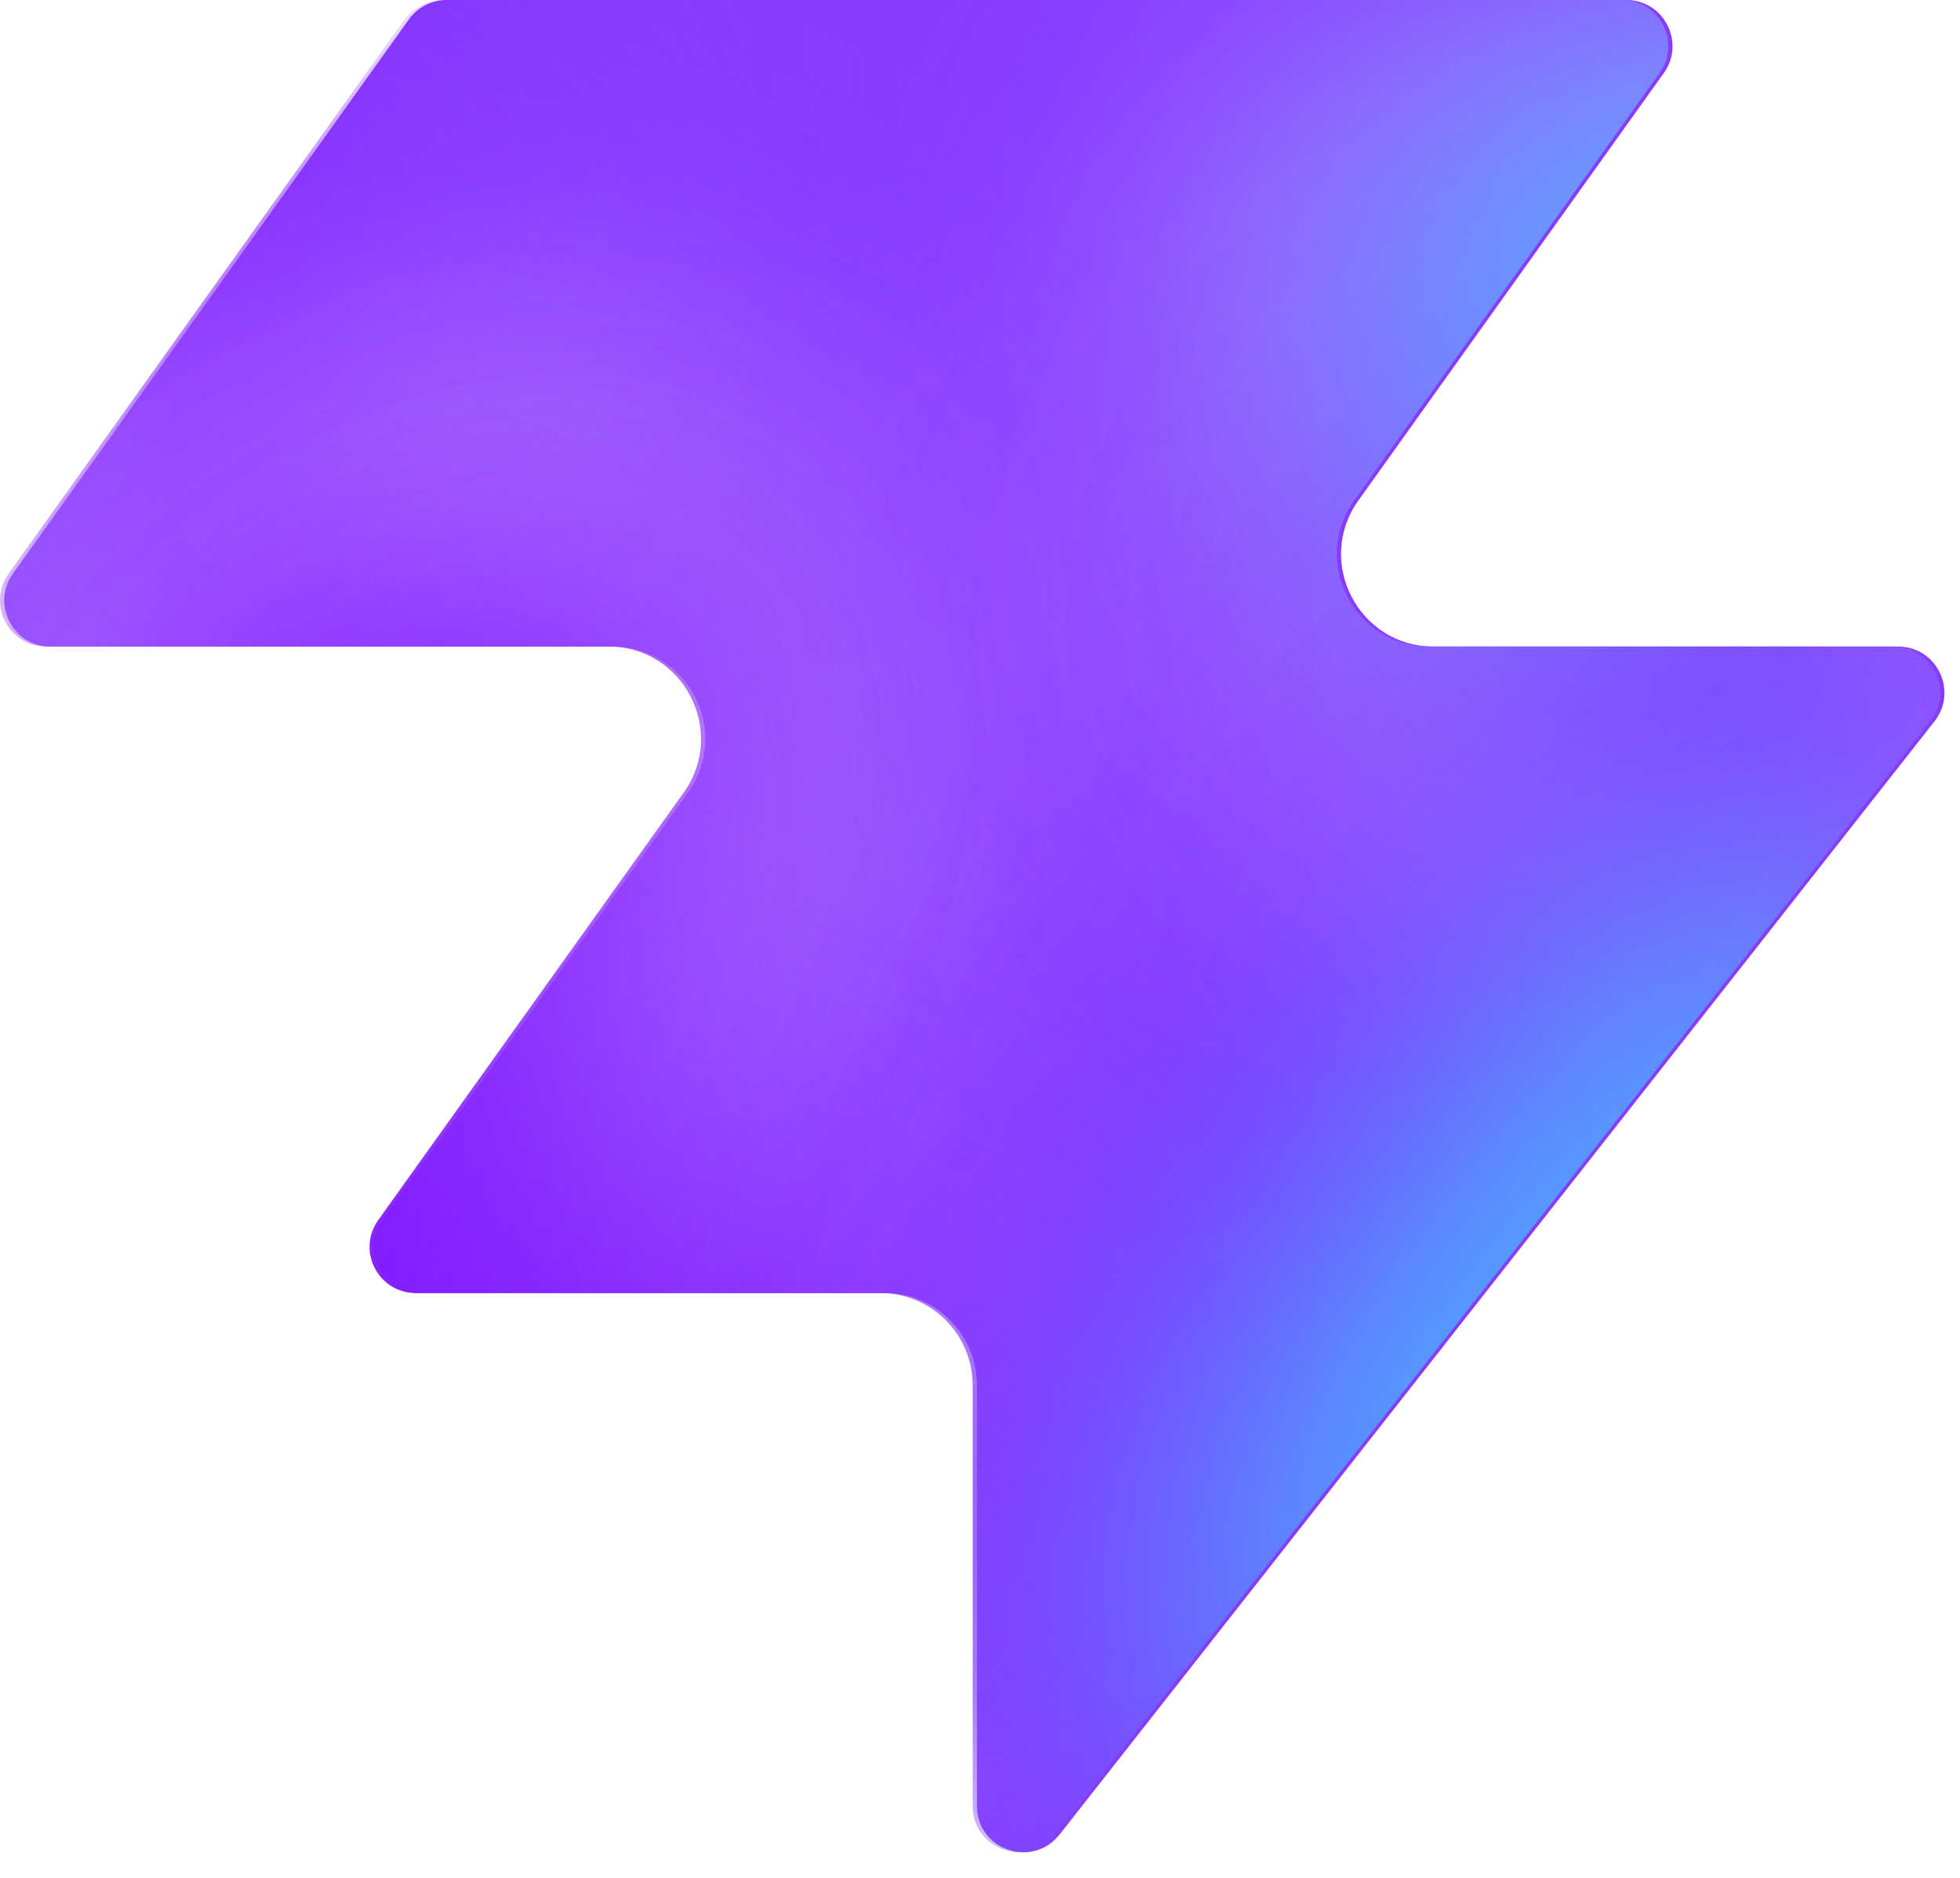
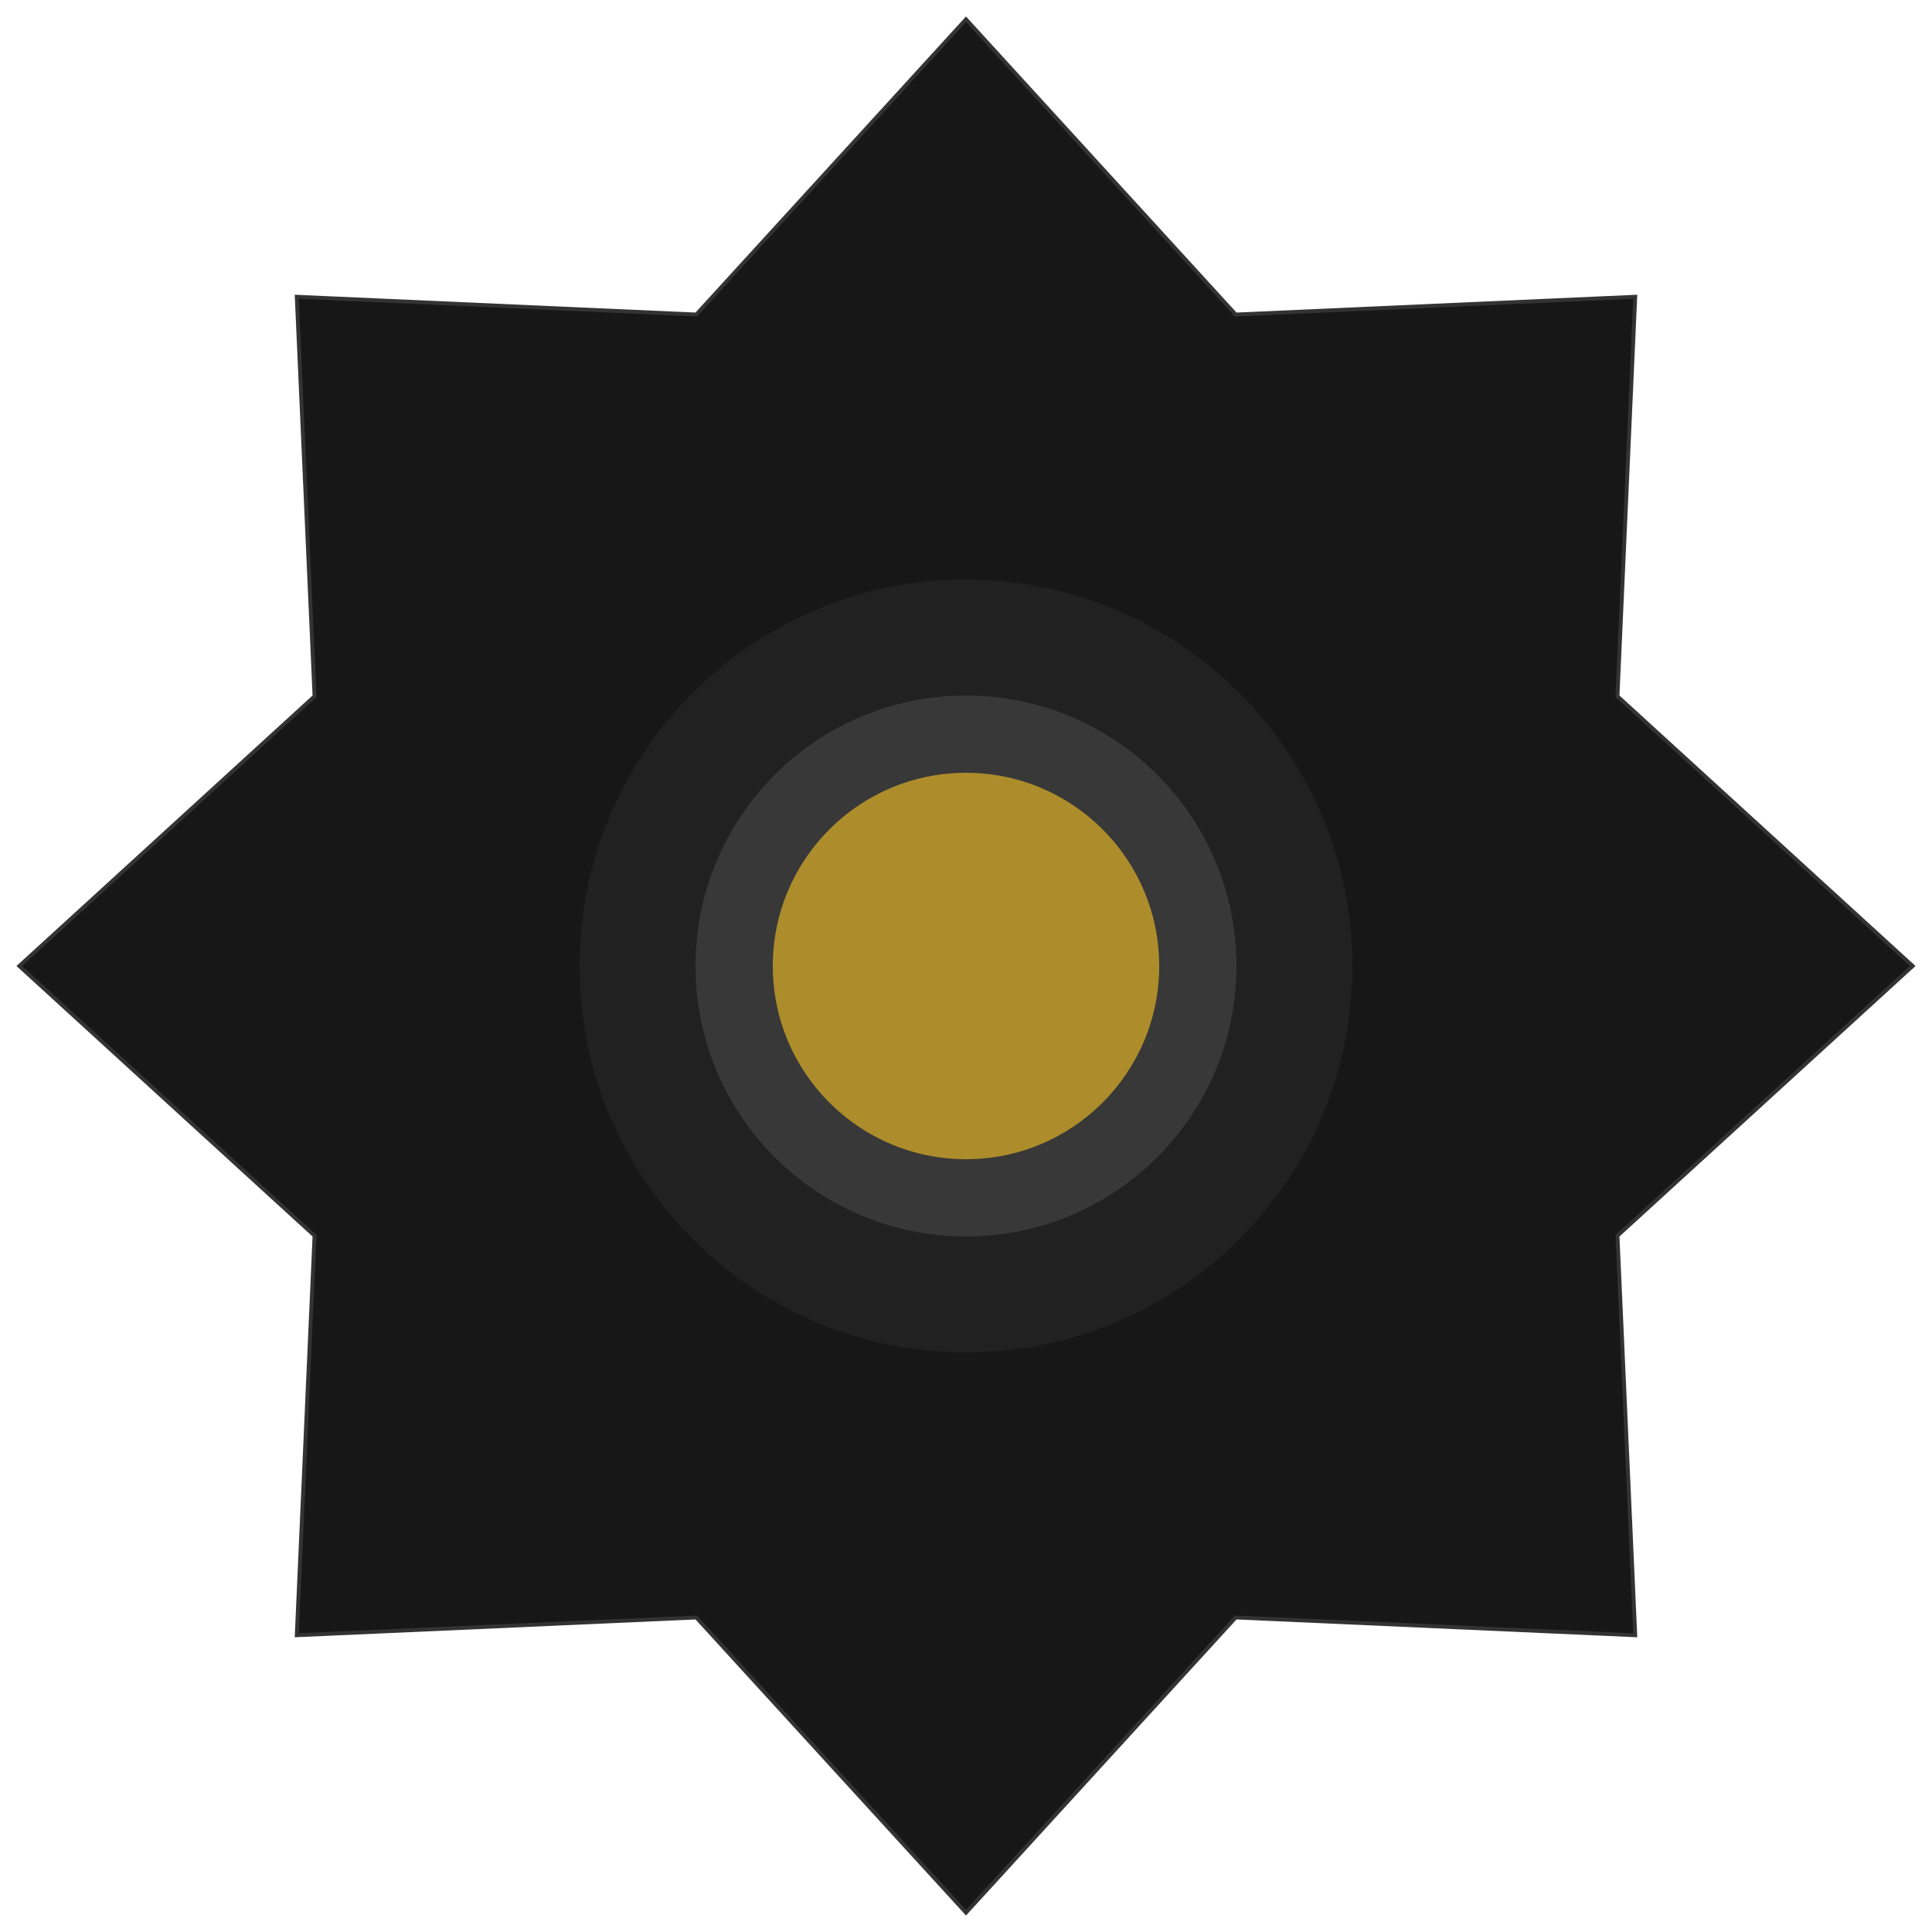
- <svg xmlns="http://www.w3.org/2000/svg" width="48" height="46" fill="none" viewBox="0 0 48 46">
-   <path fill="#863bff" d="M25.946 44.938c-.664.845-2.021.375-2.021-.698V33.937a2.26 2.26 0 0 0-2.262-2.262H10.287c-.92 0-1.456-1.04-.92-1.788l7.48-10.471c1.07-1.497 0-3.578-1.842-3.578H1.237c-.92 0-1.456-1.04-.92-1.788L10.013.474c.214-.297.556-.474.92-.474h28.894c.92 0 1.456 1.04.92 1.788l-7.48 10.471c-1.07 1.498 0 3.579 1.842 3.579h11.377c.943 0 1.473 1.088.89 1.83L25.947 44.94z" style="fill:#863bff;fill:color(display-p3 .525 .23 1);fill-opacity:1" />
-   <mask id="a" width="48" height="46" x="0" y="0" maskUnits="userSpaceOnUse" style="mask-type:alpha">
-     <path fill="#000" d="M25.842 44.938c-.664.844-2.021.375-2.021-.698V33.937a2.26 2.26 0 0 0-2.262-2.262H10.183c-.92 0-1.456-1.04-.92-1.788l7.48-10.471c1.07-1.498 0-3.579-1.842-3.579H1.133c-.92 0-1.456-1.04-.92-1.787L9.91.473c.214-.297.556-.474.92-.474h28.894c.92 0 1.456 1.04.92 1.788l-7.48 10.471c-1.07 1.498 0 3.578 1.842 3.578h11.377c.943 0 1.473 1.088.89 1.832L25.843 44.94z" style="fill:#000;fill-opacity:1" />
-   </mask>
-   <g mask="url(#a)">
-     <g filter="url(#b)">
-       <ellipse cx="5.508" cy="14.704" fill="#ede6ff" rx="5.508" ry="14.704" style="fill:#ede6ff;fill:color(display-p3 .927 .903 1);fill-opacity:1" transform="matrix(.00324 1 1 -.00324 -4.47 31.516)" />
-     </g>
-     <g filter="url(#c)">
-       <ellipse cx="10.399" cy="29.851" fill="#ede6ff" rx="10.399" ry="29.851" style="fill:#ede6ff;fill:color(display-p3 .927 .903 1);fill-opacity:1" transform="matrix(.00324 1 1 -.00324 -39.328 7.883)" />
-     </g>
-     <g filter="url(#d)">
-       <ellipse cx="5.508" cy="30.487" fill="#7e14ff" rx="5.508" ry="30.487" style="fill:#7e14ff;fill:color(display-p3 .492 .077 1);fill-opacity:1" transform="rotate(89.814 -25.913 -14.639)scale(1 -1)" />
-     </g>
-     <g filter="url(#e)">
-       <ellipse cx="5.508" cy="30.599" fill="#7e14ff" rx="5.508" ry="30.599" style="fill:#7e14ff;fill:color(display-p3 .492 .077 1);fill-opacity:1" transform="rotate(89.814 -32.644 -3.334)scale(1 -1)" />
-     </g>
-     <g filter="url(#f)">
-       <ellipse cx="5.508" cy="30.599" fill="#7e14ff" rx="5.508" ry="30.599" style="fill:#7e14ff;fill:color(display-p3 .492 .077 1);fill-opacity:1" transform="matrix(.00324 1 1 -.00324 -34.34 30.47)" />
-     </g>
-     <g filter="url(#g)">
-       <ellipse cx="14.072" cy="22.078" fill="#ede6ff" rx="14.072" ry="22.078" style="fill:#ede6ff;fill:color(display-p3 .927 .903 1);fill-opacity:1" transform="rotate(93.35 24.506 48.493)scale(-1 1)" />
-     </g>
-     <g filter="url(#h)">
-       <ellipse cx="3.47" cy="21.501" fill="#7e14ff" rx="3.47" ry="21.501" style="fill:#7e14ff;fill:color(display-p3 .492 .077 1);fill-opacity:1" transform="rotate(89.009 28.708 47.59)scale(-1 1)" />
-     </g>
-     <g filter="url(#i)">
-       <ellipse cx="3.47" cy="21.501" fill="#7e14ff" rx="3.47" ry="21.501" style="fill:#7e14ff;fill:color(display-p3 .492 .077 1);fill-opacity:1" transform="rotate(89.009 28.708 47.59)scale(-1 1)" />
-     </g>
-     <g filter="url(#j)">
-       <ellipse cx=".387" cy="8.972" fill="#7e14ff" rx="4.407" ry="29.108" style="fill:#7e14ff;fill:color(display-p3 .492 .077 1);fill-opacity:1" transform="rotate(39.51 .387 8.972)" />
-     </g>
-     <g filter="url(#k)">
-       <ellipse cx="47.523" cy="-6.092" fill="#7e14ff" rx="4.407" ry="29.108" style="fill:#7e14ff;fill:color(display-p3 .492 .077 1);fill-opacity:1" transform="rotate(37.892 47.523 -6.092)" />
-     </g>
-     <g filter="url(#l)">
-       <ellipse cx="41.412" cy="6.333" fill="#47bfff" rx="5.971" ry="9.665" style="fill:#47bfff;fill:color(display-p3 .28 .748 1);fill-opacity:1" transform="rotate(37.892 41.412 6.333)" />
-     </g>
-     <g filter="url(#m)">
-       <ellipse cx="-1.879" cy="38.332" fill="#7e14ff" rx="4.407" ry="29.108" style="fill:#7e14ff;fill:color(display-p3 .492 .077 1);fill-opacity:1" transform="rotate(37.892 -1.88 38.332)" />
-     </g>
-     <g filter="url(#n)">
-       <ellipse cx="-1.879" cy="38.332" fill="#7e14ff" rx="4.407" ry="29.108" style="fill:#7e14ff;fill:color(display-p3 .492 .077 1);fill-opacity:1" transform="rotate(37.892 -1.88 38.332)" />
-     </g>
-     <g filter="url(#o)">
-       <ellipse cx="35.651" cy="29.907" fill="#7e14ff" rx="4.407" ry="29.108" style="fill:#7e14ff;fill:color(display-p3 .492 .077 1);fill-opacity:1" transform="rotate(37.892 35.651 29.907)" />
-     </g>
-     <g filter="url(#p)">
-       <ellipse cx="38.418" cy="32.4" fill="#47bfff" rx="5.971" ry="15.297" style="fill:#47bfff;fill:color(display-p3 .28 .748 1);fill-opacity:1" transform="rotate(37.892 38.418 32.4)" />
-     </g>
-   </g>
-   <defs>
-     <filter id="b" width="60.045" height="41.654" x="-19.77" y="16.149" color-interpolation-filters="sRGB" filterUnits="userSpaceOnUse">
-       <feFlood flood-opacity="0" result="BackgroundImageFix" />
-       <feBlend in="SourceGraphic" in2="BackgroundImageFix" result="shape" />
-       <feGaussianBlur result="effect1_foregroundBlur_2002_17158" stdDeviation="7.659" />
-     </filter>
-     <filter id="c" width="90.34" height="51.437" x="-54.613" y="-7.533" color-interpolation-filters="sRGB" filterUnits="userSpaceOnUse">
-       <feFlood flood-opacity="0" result="BackgroundImageFix" />
-       <feBlend in="SourceGraphic" in2="BackgroundImageFix" result="shape" />
-       <feGaussianBlur result="effect1_foregroundBlur_2002_17158" stdDeviation="7.659" />
-     </filter>
-     <filter id="d" width="79.355" height="29.4" x="-49.64" y="2.03" color-interpolation-filters="sRGB" filterUnits="userSpaceOnUse">
-       <feFlood flood-opacity="0" result="BackgroundImageFix" />
-       <feBlend in="SourceGraphic" in2="BackgroundImageFix" result="shape" />
-       <feGaussianBlur result="effect1_foregroundBlur_2002_17158" stdDeviation="4.596" />
-     </filter>
-     <filter id="e" width="79.579" height="29.4" x="-45.045" y="20.029" color-interpolation-filters="sRGB" filterUnits="userSpaceOnUse">
-       <feFlood flood-opacity="0" result="BackgroundImageFix" />
-       <feBlend in="SourceGraphic" in2="BackgroundImageFix" result="shape" />
-       <feGaussianBlur result="effect1_foregroundBlur_2002_17158" stdDeviation="4.596" />
-     </filter>
-     <filter id="f" width="79.579" height="29.4" x="-43.513" y="21.178" color-interpolation-filters="sRGB" filterUnits="userSpaceOnUse">
-       <feFlood flood-opacity="0" result="BackgroundImageFix" />
-       <feBlend in="SourceGraphic" in2="BackgroundImageFix" result="shape" />
-       <feGaussianBlur result="effect1_foregroundBlur_2002_17158" stdDeviation="4.596" />
-     </filter>
-     <filter id="g" width="74.749" height="58.852" x="15.756" y="-17.901" color-interpolation-filters="sRGB" filterUnits="userSpaceOnUse">
-       <feFlood flood-opacity="0" result="BackgroundImageFix" />
-       <feBlend in="SourceGraphic" in2="BackgroundImageFix" result="shape" />
-       <feGaussianBlur result="effect1_foregroundBlur_2002_17158" stdDeviation="7.659" />
-     </filter>
-     <filter id="h" width="61.377" height="25.362" x="23.548" y="2.284" color-interpolation-filters="sRGB" filterUnits="userSpaceOnUse">
-       <feFlood flood-opacity="0" result="BackgroundImageFix" />
-       <feBlend in="SourceGraphic" in2="BackgroundImageFix" result="shape" />
-       <feGaussianBlur result="effect1_foregroundBlur_2002_17158" stdDeviation="4.596" />
-     </filter>
-     <filter id="i" width="61.377" height="25.362" x="23.548" y="2.284" color-interpolation-filters="sRGB" filterUnits="userSpaceOnUse">
-       <feFlood flood-opacity="0" result="BackgroundImageFix" />
-       <feBlend in="SourceGraphic" in2="BackgroundImageFix" result="shape" />
-       <feGaussianBlur result="effect1_foregroundBlur_2002_17158" stdDeviation="4.596" />
-     </filter>
-     <filter id="j" width="56.045" height="63.649" x="-27.636" y="-22.853" color-interpolation-filters="sRGB" filterUnits="userSpaceOnUse">
-       <feFlood flood-opacity="0" result="BackgroundImageFix" />
-       <feBlend in="SourceGraphic" in2="BackgroundImageFix" result="shape" />
-       <feGaussianBlur result="effect1_foregroundBlur_2002_17158" stdDeviation="4.596" />
-     </filter>
-     <filter id="k" width="54.814" height="64.646" x="20.116" y="-38.415" color-interpolation-filters="sRGB" filterUnits="userSpaceOnUse">
-       <feFlood flood-opacity="0" result="BackgroundImageFix" />
-       <feBlend in="SourceGraphic" in2="BackgroundImageFix" result="shape" />
-       <feGaussianBlur result="effect1_foregroundBlur_2002_17158" stdDeviation="4.596" />
-     </filter>
-     <filter id="l" width="33.541" height="35.313" x="24.641" y="-11.323" color-interpolation-filters="sRGB" filterUnits="userSpaceOnUse">
-       <feFlood flood-opacity="0" result="BackgroundImageFix" />
-       <feBlend in="SourceGraphic" in2="BackgroundImageFix" result="shape" />
-       <feGaussianBlur result="effect1_foregroundBlur_2002_17158" stdDeviation="4.596" />
-     </filter>
-     <filter id="m" width="54.814" height="64.646" x="-29.286" y="6.009" color-interpolation-filters="sRGB" filterUnits="userSpaceOnUse">
-       <feFlood flood-opacity="0" result="BackgroundImageFix" />
-       <feBlend in="SourceGraphic" in2="BackgroundImageFix" result="shape" />
-       <feGaussianBlur result="effect1_foregroundBlur_2002_17158" stdDeviation="4.596" />
-     </filter>
-     <filter id="n" width="54.814" height="64.646" x="-29.286" y="6.009" color-interpolation-filters="sRGB" filterUnits="userSpaceOnUse">
-       <feFlood flood-opacity="0" result="BackgroundImageFix" />
-       <feBlend in="SourceGraphic" in2="BackgroundImageFix" result="shape" />
-       <feGaussianBlur result="effect1_foregroundBlur_2002_17158" stdDeviation="4.596" />
-     </filter>
-     <filter id="o" width="54.814" height="64.646" x="8.244" y="-2.416" color-interpolation-filters="sRGB" filterUnits="userSpaceOnUse">
-       <feFlood flood-opacity="0" result="BackgroundImageFix" />
-       <feBlend in="SourceGraphic" in2="BackgroundImageFix" result="shape" />
-       <feGaussianBlur result="effect1_foregroundBlur_2002_17158" stdDeviation="4.596" />
-     </filter>
-     <filter id="p" width="39.409" height="43.623" x="18.713" y="10.588" color-interpolation-filters="sRGB" filterUnits="userSpaceOnUse">
-       <feFlood flood-opacity="0" result="BackgroundImageFix" />
-       <feBlend in="SourceGraphic" in2="BackgroundImageFix" result="shape" />
-       <feGaussianBlur result="effect1_foregroundBlur_2002_17158" stdDeviation="4.596" />
-     </filter>
-   </defs>
+ <svg xmlns="http://www.w3.org/2000/svg" width="500" height="500" viewBox="0 0 500 500">
+   <path d="M 495.0,250.0 L 418.6,319.8 423.2,423.2 319.8,418.6 250.0,495.0 180.2,418.6 76.8,423.2 81.4,319.8 5.0,250.0 81.4,180.2 76.8,76.8 180.2,81.4 250.0,5.0 319.8,81.4 423.2,76.8 418.6,180.2 495.0,250.0 Z" fill="#171717" stroke="#333" />
+   <circle cx="250" cy="250" r="100" fill="#212121" />
+   <circle cx="250" cy="250" r="70" fill="#383838" />
+   <circle cx="250" cy="250" r="50" fill="hsl(45, 60%, 42.5%)" />
</svg>
